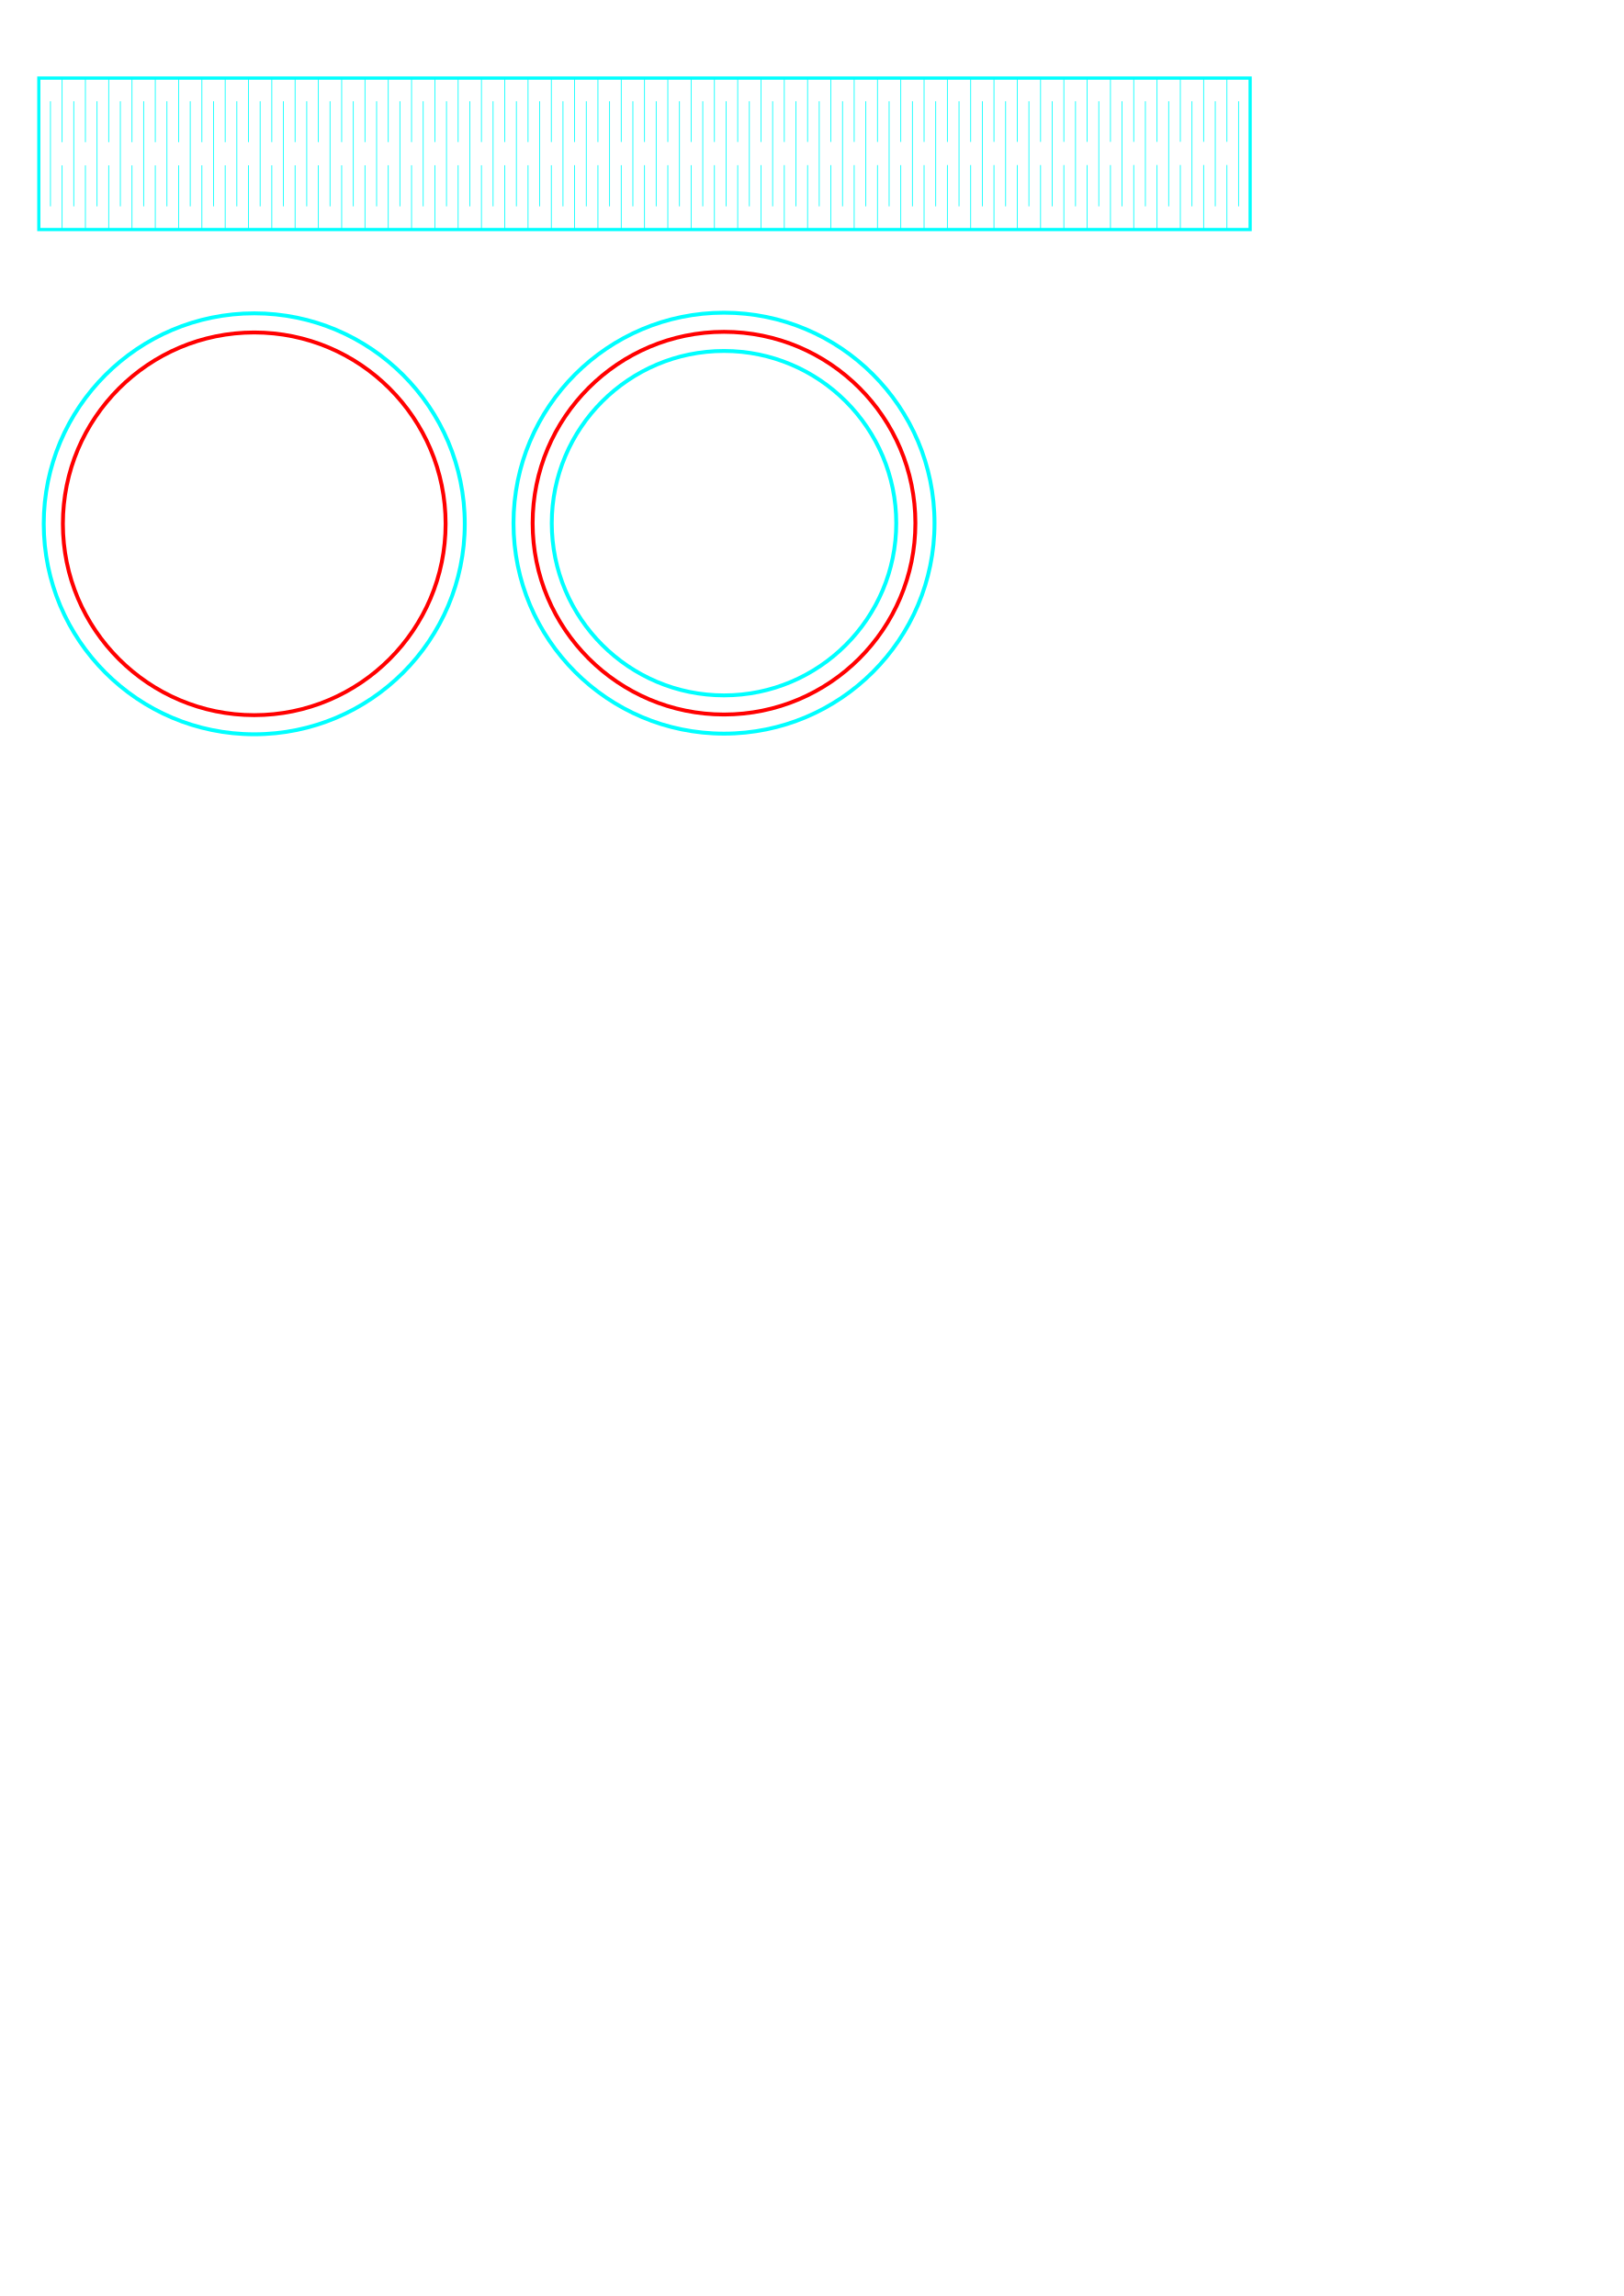
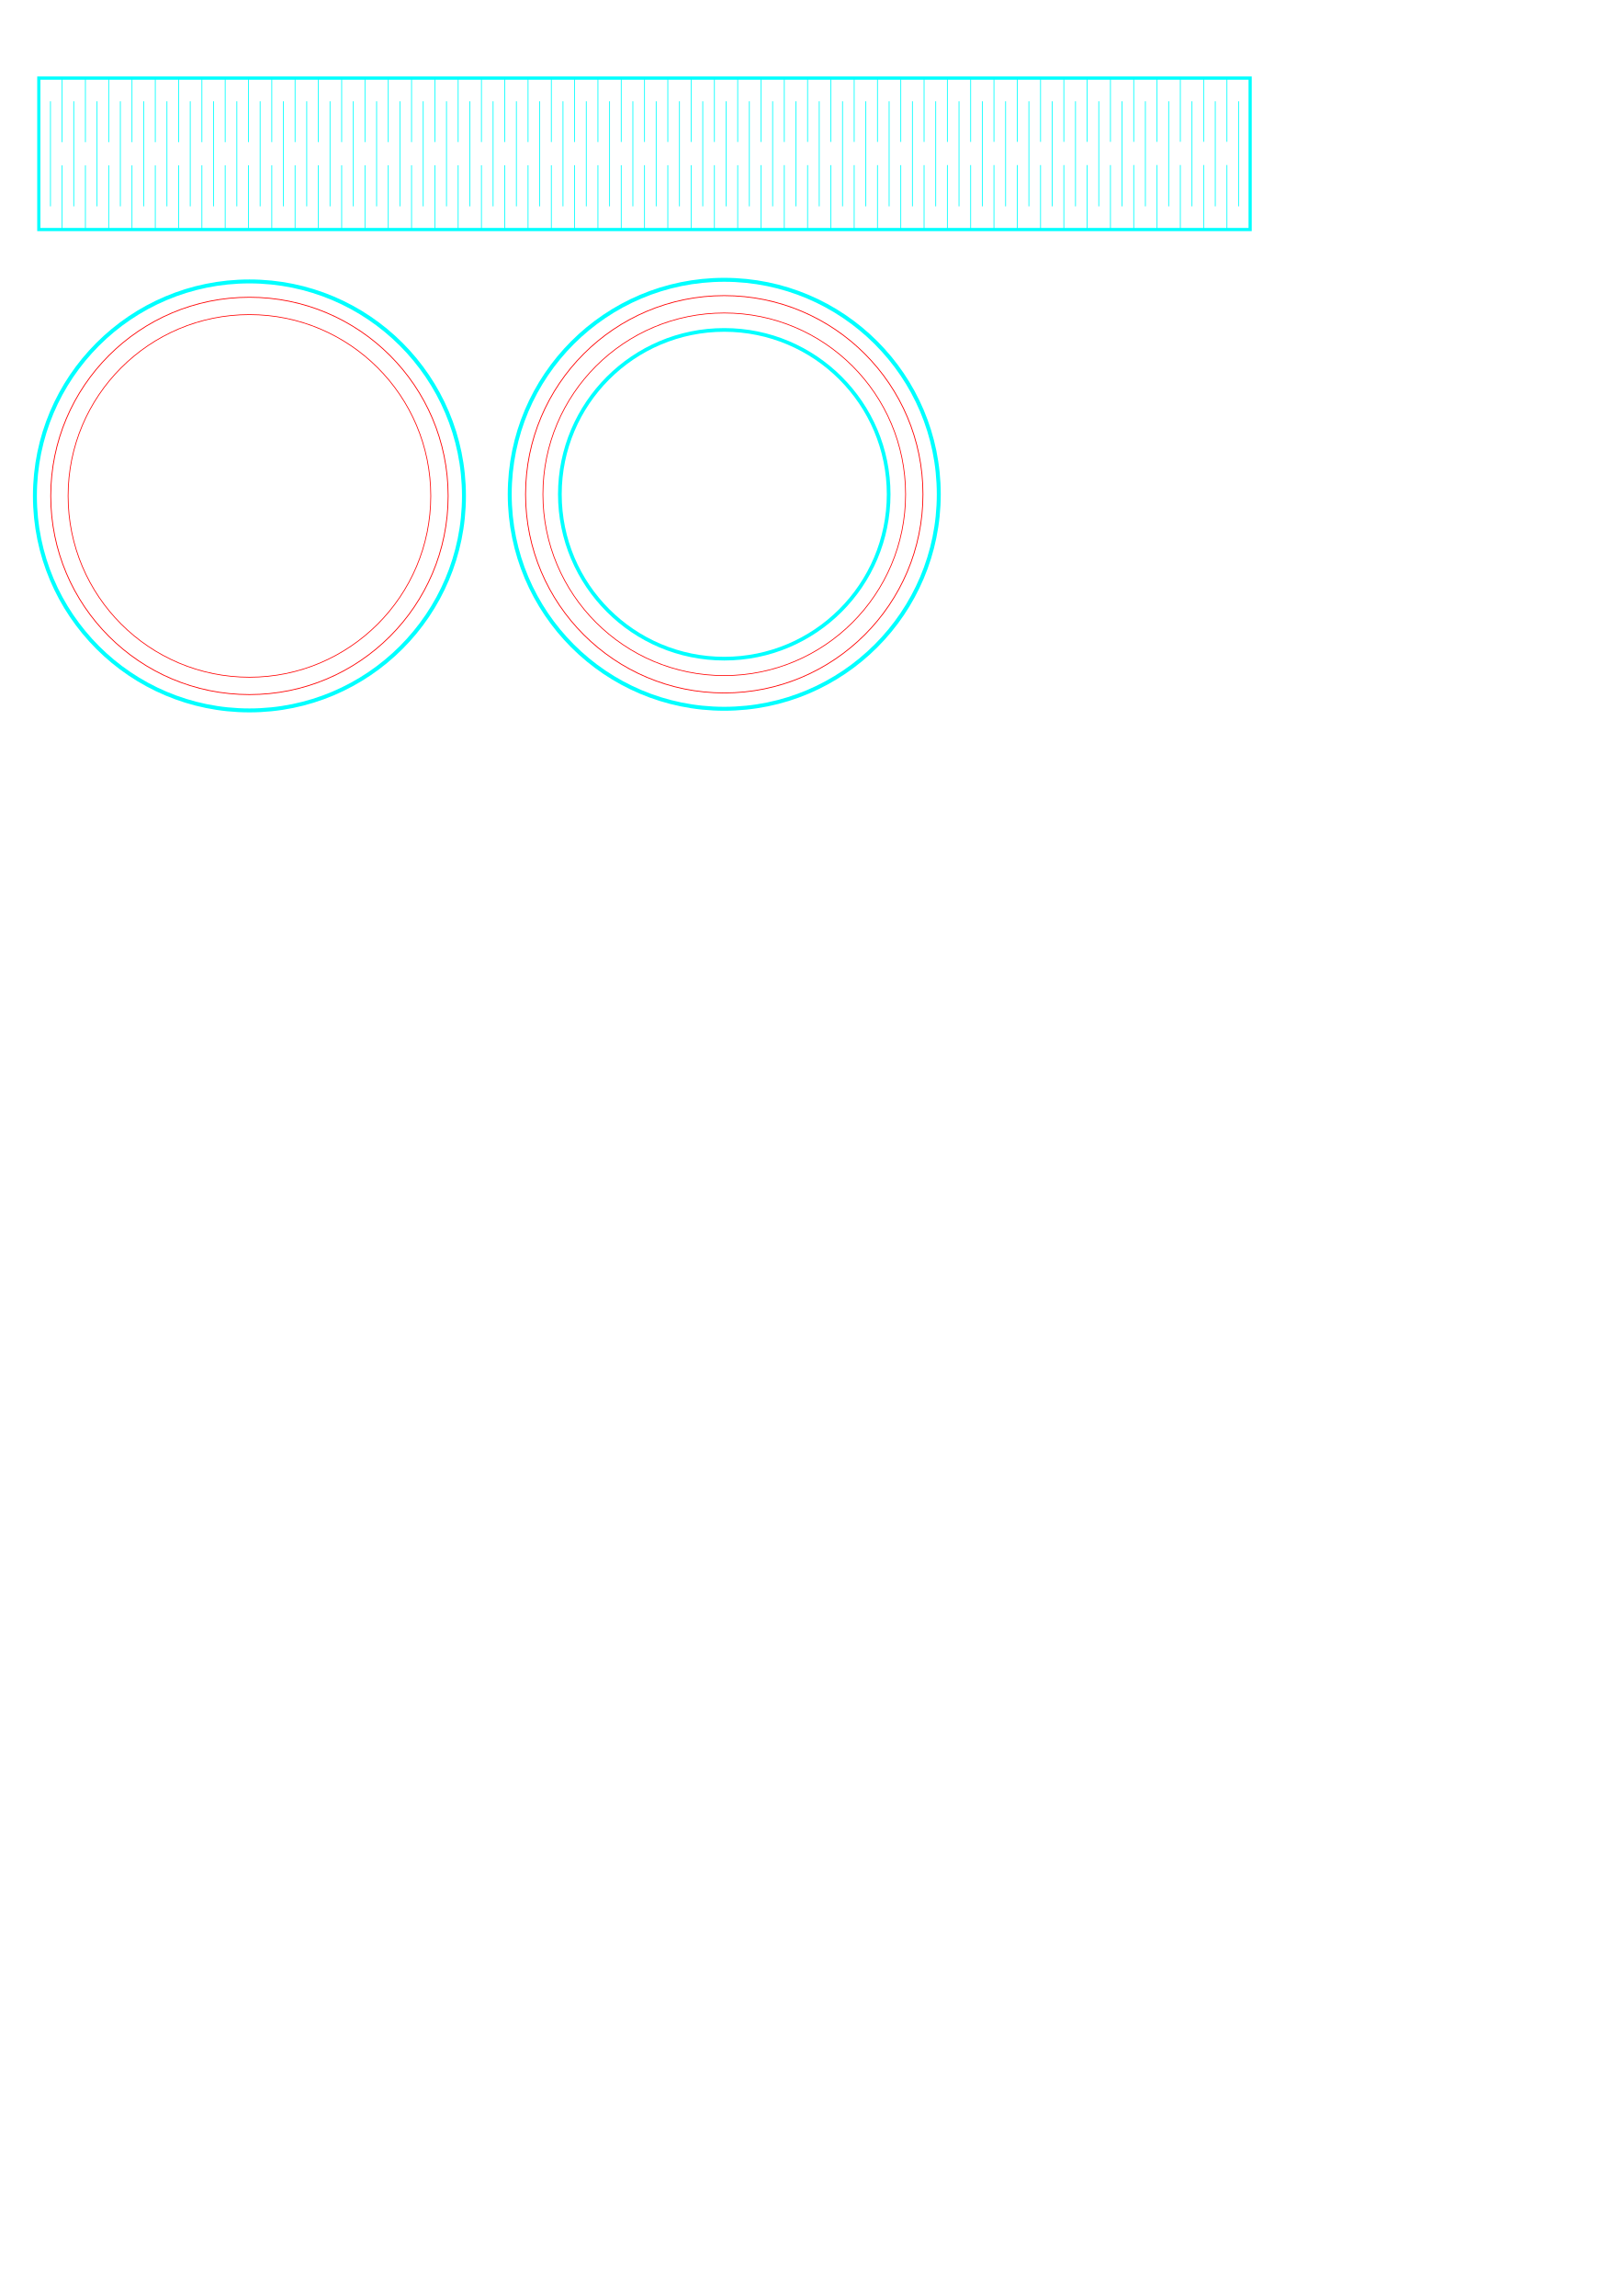
<svg xmlns="http://www.w3.org/2000/svg" width="210mm" height="297mm" viewBox="0 0 210 297" version="1.1" id="svg8">
  <defs id="defs2">
    <marker style="overflow:visible" id="marker3723" refX="0.0" refY="0.0" orient="auto">
      <path transform="scale(0.8) translate(12.5,0)" style="fill-rule:evenodd;stroke:#000000;stroke-width:1pt;stroke-opacity:1;fill:#000000;fill-opacity:1" d="M 0.0,0.0 L 5.0,-5.0 L -12.5,0.0 L 5.0,5.0 L 0.0,0.0 z " id="path3721" />
    </marker>
    <marker style="overflow:visible" id="marker3683" refX="0.0" refY="0.0" orient="auto">
      <path transform="scale(0.8) translate(12.5,0)" style="fill-rule:evenodd;stroke:#000000;stroke-width:1pt;stroke-opacity:1;fill:#000000;fill-opacity:1" d="M 0.0,0.0 L 5.0,-5.0 L -12.5,0.0 L 5.0,5.0 L 0.0,0.0 z " id="path3681" />
    </marker>
    <marker style="overflow:visible" id="marker3649" refX="0.0" refY="0.0" orient="auto">
      <path transform="scale(0.8) translate(12.5,0)" style="fill-rule:evenodd;stroke:#000000;stroke-width:1pt;stroke-opacity:1;fill:#000000;fill-opacity:1" d="M 0.0,0.0 L 5.0,-5.0 L -12.5,0.0 L 5.0,5.0 L 0.0,0.0 z " id="path3647" />
    </marker>
    <marker style="overflow:visible" id="marker3621" refX="0.0" refY="0.0" orient="auto">
      <path transform="scale(0.8) translate(12.5,0)" style="fill-rule:evenodd;stroke:#000000;stroke-width:1pt;stroke-opacity:1;fill:#000000;fill-opacity:1" d="M 0.0,0.0 L 5.0,-5.0 L -12.5,0.0 L 5.0,5.0 L 0.0,0.0 z " id="path3619" />
    </marker>
    <marker style="overflow:visible" id="marker3599" refX="0.0" refY="0.0" orient="auto">
      <path transform="scale(0.8) translate(12.5,0)" style="fill-rule:evenodd;stroke:#000000;stroke-width:1pt;stroke-opacity:1;fill:#000000;fill-opacity:1" d="M 0.0,0.0 L 5.0,-5.0 L -12.5,0.0 L 5.0,5.0 L 0.0,0.0 z " id="path3597" />
    </marker>
    <marker style="overflow:visible" id="Arrow1Lstart" refX="0.0" refY="0.0" orient="auto">
      <path transform="scale(0.8) translate(12.5,0)" style="fill-rule:evenodd;stroke:#000000;stroke-width:1pt;stroke-opacity:1;fill:#000000;fill-opacity:1" d="M 0.0,0.0 L 5.0,-5.0 L -12.5,0.0 L 5.0,5.0 L 0.0,0.0 z " id="path3315" />
    </marker>
  </defs>
  <g id="layer1">
-     <ellipse ry="24.751" rx="24.751" cy="67.675" cx="93.639" id="path815-3" style="fill:none;fill-opacity:1;stroke:#ff0000;stroke-width:0.5;stroke-miterlimit:4;stroke-dasharray:none;stroke-dashoffset:0;stroke-opacity:1" />
-     <ellipse ry="22.276" rx="22.276" cy="67.675" cx="93.639" id="path815-3-7" style="fill:none;fill-opacity:1;stroke:#00ffff;stroke-width:0.5;stroke-miterlimit:4;stroke-dasharray:none;stroke-dashoffset:0;stroke-opacity:1" />
-     <ellipse ry="27.226" rx="27.226" cy="67.675" cx="93.639" id="path815-3-5" style="fill:none;fill-opacity:1;stroke:#00ffff;stroke-width:0.5;stroke-miterlimit:4;stroke-dasharray:none;stroke-dashoffset:0;stroke-opacity:1" />
-     <ellipse ry="24.751" rx="24.75" cy="67.757" cx="32.883" id="path815-3-56" style="fill:none;fill-opacity:1;stroke:#ff0000;stroke-width:0.5;stroke-miterlimit:4;stroke-dasharray:none;stroke-dashoffset:0;stroke-opacity:1" />
-     <ellipse ry="27.226" rx="27.226" cy="67.757" cx="32.884" id="path815-3-5-9" style="fill:none;fill-opacity:1;stroke:#00ffff;stroke-width:0.5;stroke-miterlimit:4;stroke-dasharray:none;stroke-dashoffset:0;stroke-opacity:1" />
+     <ellipse cy="63.939" cx="93.671" id="path815-3-7" style="fill:none;fill-opacity:1;stroke:#00ffff;stroke-width:0.477;stroke-miterlimit:4;stroke-dasharray:none;stroke-dashoffset:0;stroke-opacity:1" rx="21.261" ry="21.261" />
+     <circle cy="63.939" cx="93.671" id="path815-3-5" style="fill:none;fill-opacity:1;stroke:#00ffff;stroke-width:0.51;stroke-miterlimit:4;stroke-dasharray:none;stroke-dashoffset:0;stroke-opacity:1" r="27.745" />
+     <circle cy="64.15" cx="32.261" id="path815-3-5-9" style="fill:none;fill-opacity:1;stroke:#00ffff;stroke-width:0.51;stroke-miterlimit:4;stroke-dasharray:none;stroke-dashoffset:0;stroke-opacity:1" r="27.745" />
    <g id="g1544" transform="rotate(-90,-27.10152,74.94746)">
      <rect style="fill:none;fill-opacity:1;stroke:#00ffff;stroke-width:0.413;stroke-miterlimit:4;stroke-dasharray:none;stroke-dashoffset:0;stroke-opacity:1" id="rect817" width="156.666" height="19.587" x="107.069" y="-37.744" transform="rotate(90)" />
      <path d="m 37.744,107.069 h -8.293 m -3,0 h -8.293 m 19.587,3.013 h -8.293 m -3,0 h -8.293 m 19.587,3.013 h -8.293 m -3,0 h -8.293 m 19.587,3.013 h -8.293 m -3,0 h -8.293 m 19.587,3.013 h -8.293 m -3,0 h -8.293 m 19.587,3.013 h -8.293 m -3,0 h -8.293 m 19.587,3.013 h -8.293 m -3,0 h -8.293 m 19.587,3.013 h -8.293 m -3,0 h -8.293 m 19.587,3.013 h -8.293 m -3,0 h -8.293 m 19.587,3.013 h -8.293 m -3,0 h -8.293 m 19.587,3.013 h -8.293 m -3,0 h -8.293 m 19.587,3.013 h -8.293 m -3,0 h -8.293 m 19.587,3.013 h -8.293 m -3,0 h -8.293 m 19.587,3.013 h -8.293 m -3,0 h -8.293 m 19.587,3.013 h -8.293 m -3,0 h -8.293 m 19.587,3.013 h -8.293 m -3,0 h -8.293 m 19.587,3.013 h -8.293 m -3,0 h -8.293 m 19.587,3.013 h -8.293 m -3,0 h -8.293 m 19.587,3.013 h -8.293 m -3,0 h -8.293 m 19.587,3.013 h -8.293 m -3,0 h -8.293 m 19.587,3.013 h -8.293 m -3,0 h -8.293 m 19.587,3.013 h -8.293 m -3,0 h -8.293 m 19.587,3.013 h -8.293 m -3,0 h -8.293 m 19.587,3.013 h -8.293 m -3,0 h -8.293 m 19.587,3.013 h -8.293 m -3,0 h -8.293 m 19.587,3.013 h -8.293 m -3,0 h -8.293 m 19.587,3.013 h -8.293 m -3,0 h -8.293 m 19.587,3.013 h -8.293 m -3,0 h -8.293 m 19.587,3.013 h -8.293 m -3,0 h -8.293 m 19.587,3.013 h -8.293 m -3,0 h -8.293 m 19.587,3.013 h -8.293 m -3,0 h -8.293 m 19.587,3.013 h -8.293 m -3,0 h -8.293 m 19.587,3.013 h -8.293 m -3,0 h -8.293 m 19.587,3.013 h -8.293 m -3,0 h -8.293 m 19.587,3.013 h -8.293 m -3,0 h -8.293 m 19.587,3.013 h -8.293 m -3,0 h -8.293 m 19.587,3.013 h -8.293 m -3,0 h -8.293 m 19.587,3.013 h -8.293 m -3,0 h -8.293 m 19.587,3.013 h -8.293 m -3,0 h -8.293 m 19.587,3.013 h -8.293 m -3,0 h -8.293 m 19.587,3.013 h -8.293 m -3,0 h -8.293 m 19.587,3.013 h -8.293 m -3,0 h -8.293 m 19.587,3.013 h -8.293 m -3,0 h -8.293 m 19.587,3.013 h -8.293 m -3,0 h -8.293 m 19.587,3.013 h -8.293 m -3,0 h -8.293 m 19.587,3.013 h -8.293 m -3,0 h -8.293 m 19.587,3.013 h -8.293 m -3,0 h -8.293 m 19.587,3.013 h -8.293 m -3,0 h -8.293 m 19.587,3.013 h -8.293 m -3,0 h -8.293 m 19.587,3.013 h -8.293 m -3,0 h -8.293 m 19.587,3.013 h -8.293 m -3,0 h -8.293 m 19.587,3.013 h -8.293 m -3,0 h -8.293 m 19.587,3.013 h -8.293 m -3,0 h -8.293 M 34.744,108.575 H 21.157 m 13.587,3.013 H 21.157 m 13.587,3.013 H 21.157 m 13.587,3.013 H 21.157 m 13.587,3.013 H 21.157 m 13.587,3.013 H 21.157 m 13.587,3.013 H 21.157 m 13.587,3.013 H 21.157 m 13.587,3.013 H 21.157 m 13.587,3.013 H 21.157 m 13.587,3.013 H 21.157 m 13.587,3.013 H 21.157 m 13.587,3.013 H 21.157 m 13.587,3.013 H 21.157 m 13.587,3.013 H 21.157 m 13.587,3.013 H 21.157 m 13.587,3.013 H 21.157 m 13.587,3.013 H 21.157 m 13.587,3.013 H 21.157 m 13.587,3.013 H 21.157 m 13.587,3.013 H 21.157 m 13.587,3.013 H 21.157 m 13.587,3.013 H 21.157 m 13.587,3.013 H 21.157 m 13.587,3.013 H 21.157 m 13.587,3.013 H 21.157 m 13.587,3.013 H 21.157 m 13.587,3.013 H 21.157 m 13.587,3.013 H 21.157 m 13.587,3.013 H 21.157 m 13.587,3.013 H 21.157 m 13.587,3.013 H 21.157 m 13.587,3.013 H 21.157 m 13.587,3.013 H 21.157 m 13.587,3.013 H 21.157 m 13.587,3.013 H 21.157 m 13.587,3.013 H 21.157 m 13.587,3.013 H 21.157 m 13.587,3.013 H 21.157 m 13.587,3.013 H 21.157 m 13.587,3.013 H 21.157 m 13.587,3.013 H 21.157 m 13.587,3.013 H 21.157 m 13.587,3.013 H 21.157 m 13.587,3.013 H 21.157 m 13.587,3.013 H 21.157 m 13.587,3.013 H 21.157 m 13.587,3.013 H 21.157 m 13.587,3.013 H 21.157 m 13.587,3.013 H 21.157 m 13.587,3.013 H 21.157 m 13.587,3.013 H 21.157" style="fill:none;stroke:#00ffff;stroke-width:0.1" id="path1506">
        </path>
    </g>
+     <g id="g849">
+       <circle r="25.698" style="fill:none;fill-opacity:1;stroke:#ff0000;stroke-width:0.104;stroke-miterlimit:4;stroke-dasharray:none;stroke-dashoffset:0;stroke-opacity:1" id="path815-3-75" cx="32.261" cy="64.15" />
+       <circle r="23.453" style="fill:none;fill-opacity:1;stroke:#ff0000;stroke-width:0.095;stroke-miterlimit:4;stroke-dasharray:none;stroke-dashoffset:0;stroke-opacity:1" id="path815-3-3-3" cx="32.261" cy="64.15" />
+     </g>
+     <g transform="translate(61.40993,-0.2113327)" id="g849-3">
+       <circle r="25.698" style="fill:none;fill-opacity:1;stroke:#ff0000;stroke-width:0.104;stroke-miterlimit:4;stroke-dasharray:none;stroke-dashoffset:0;stroke-opacity:1" id="path815-3-75-6" cx="32.261" cy="64.15" />
+       <circle r="23.453" style="fill:none;fill-opacity:1;stroke:#ff0000;stroke-width:0.095;stroke-miterlimit:4;stroke-dasharray:none;stroke-dashoffset:0;stroke-opacity:1" id="path815-3-3-3-7" cx="32.261" cy="64.15" />
+     </g>
  </g>
</svg>
